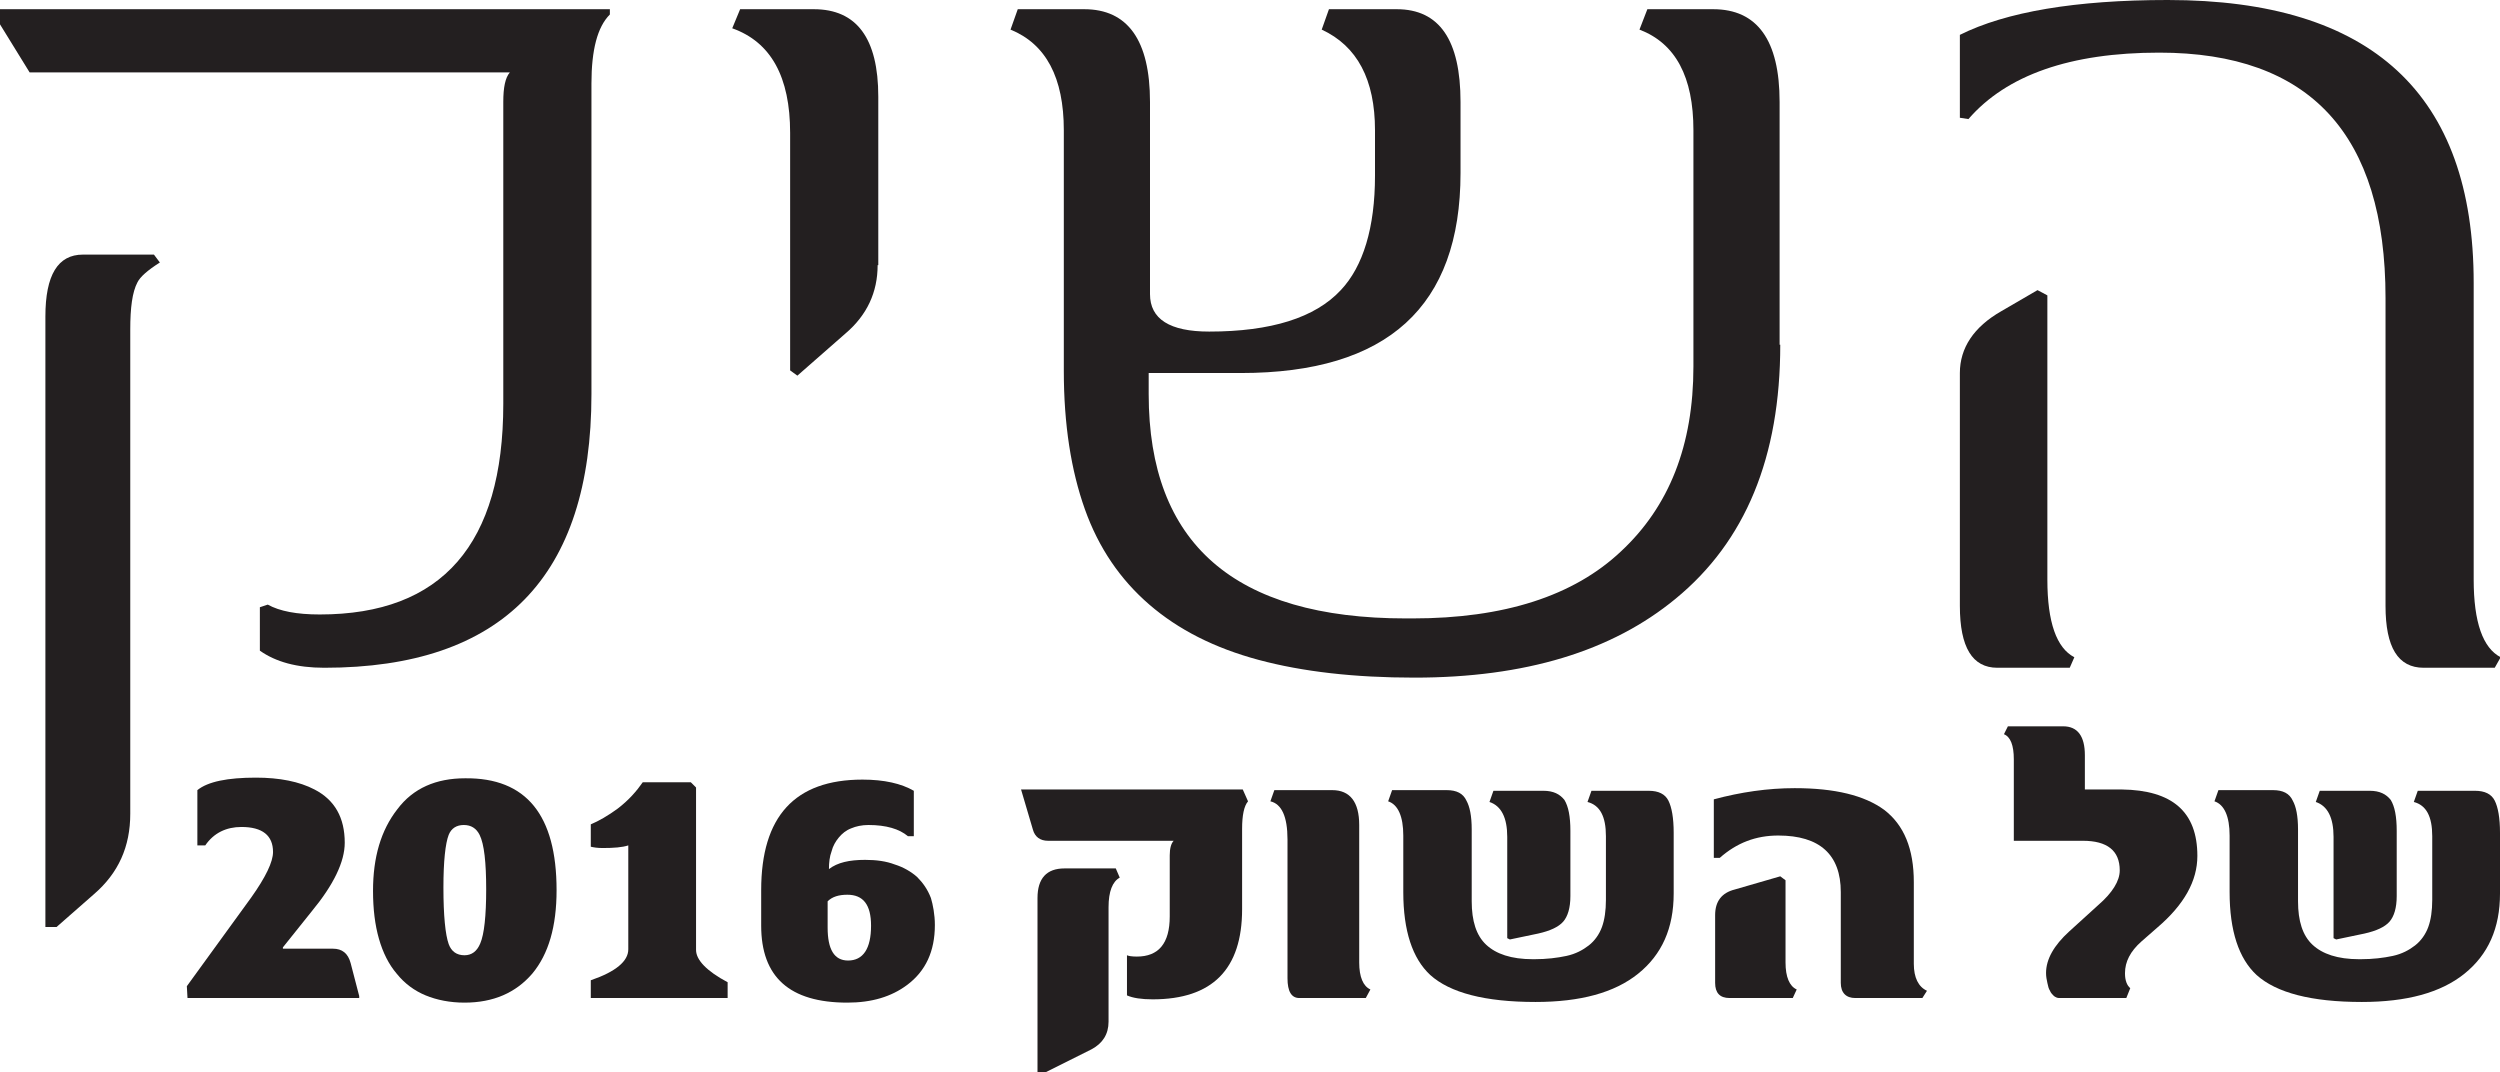
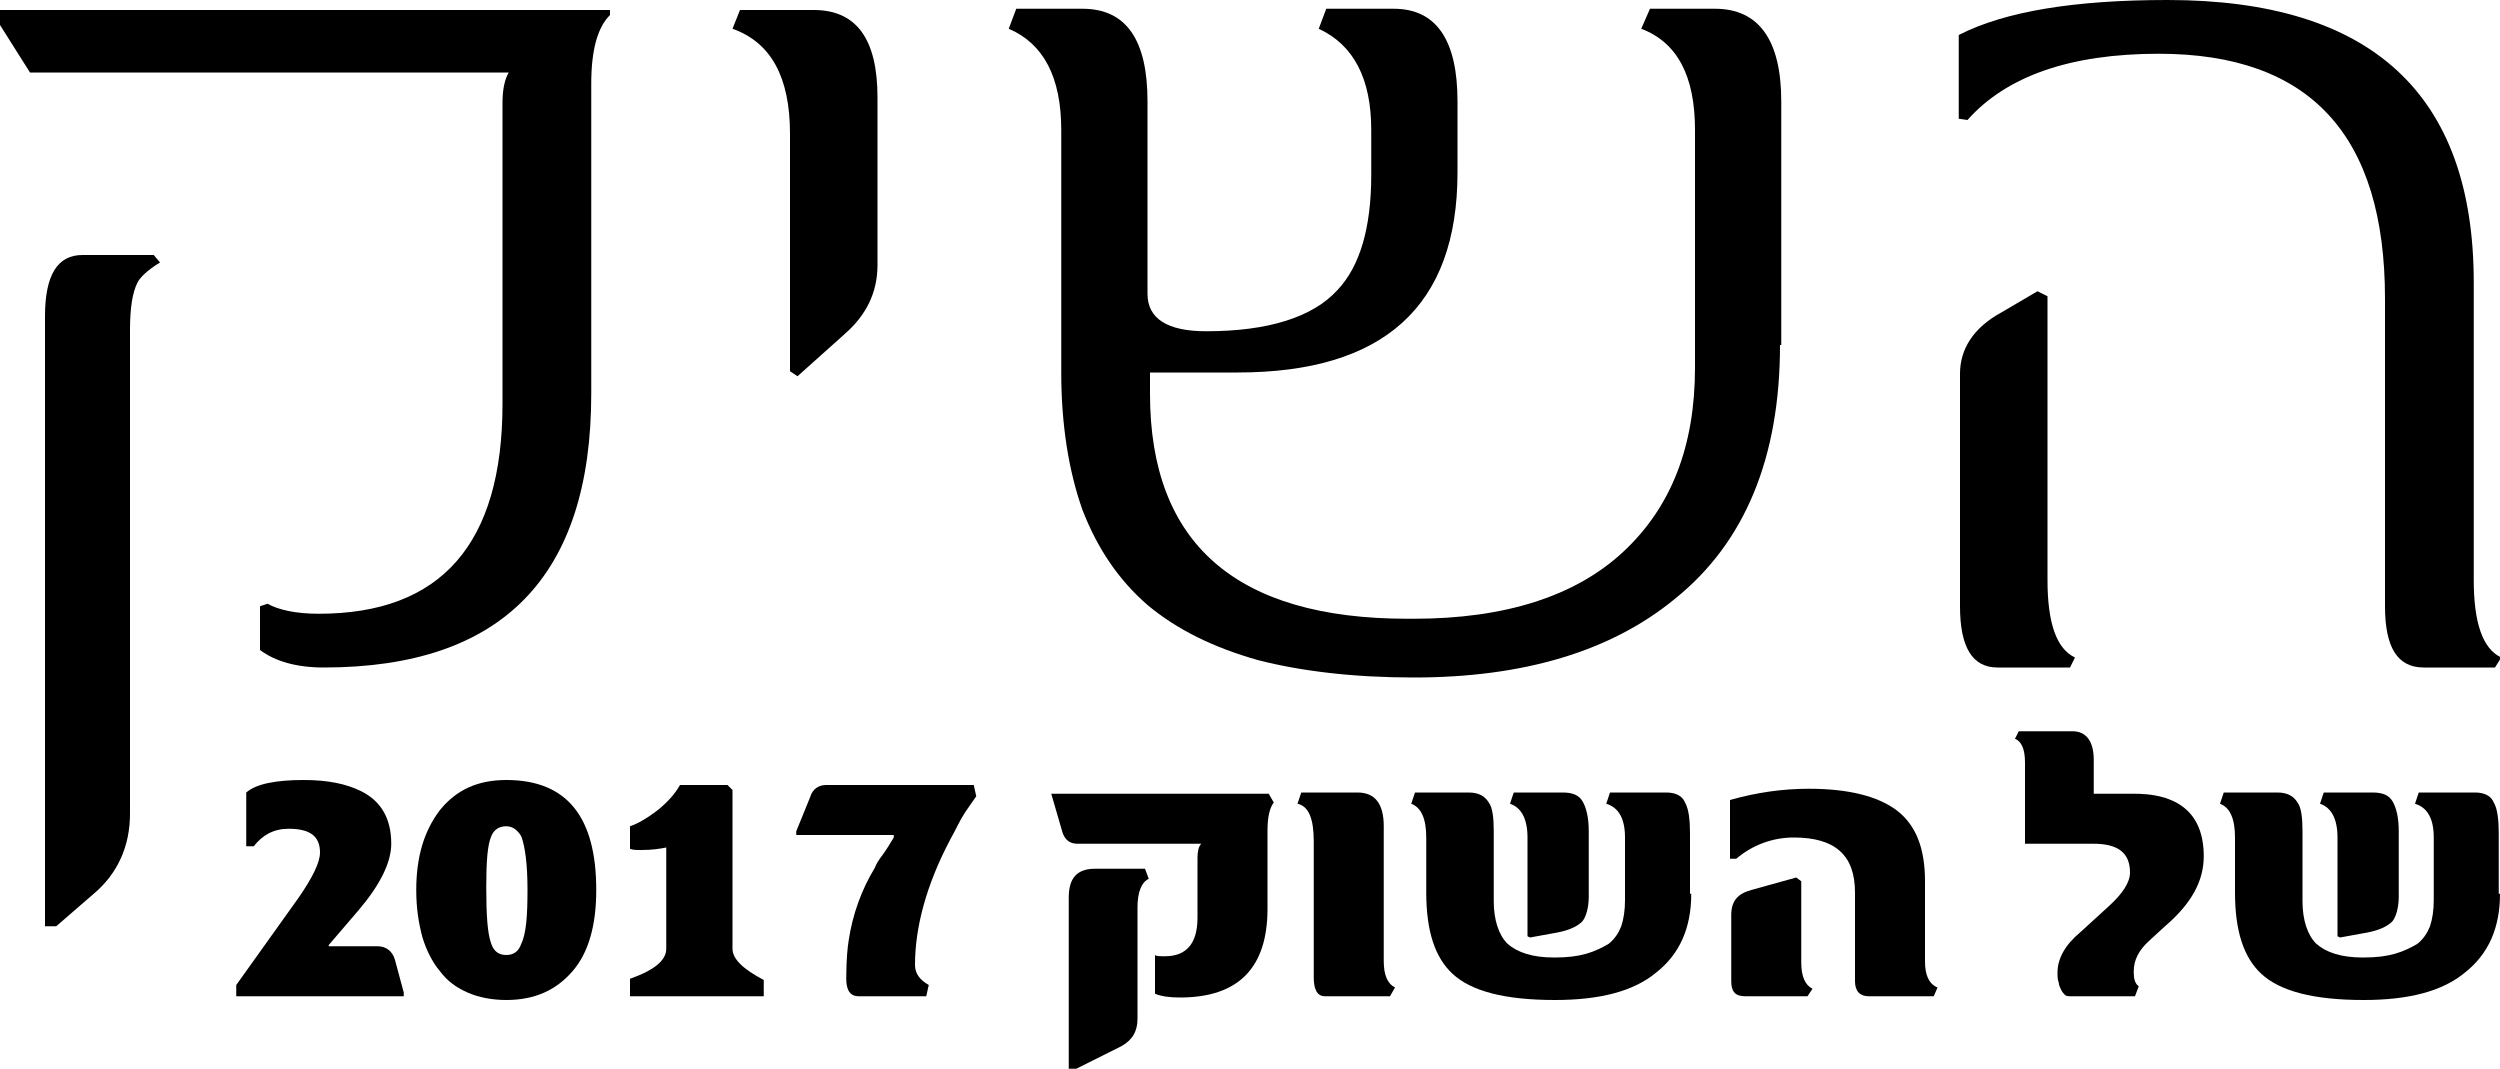
- <svg xmlns="http://www.w3.org/2000/svg" version="1.1" id="Layer_1" x="0px" y="0px" viewBox="0 0 380 162.9" style="enable-background:new 0 0 380 162.9;" xml:space="preserve">
-   <style type="text/css">
- 	.st0{fill:#231F20;}
- </style>
+ <svg xmlns="http://www.w3.org/2000/svg" version="1.1" id="Layer_1" x="0px" y="0px" viewBox="0 0 200 85.5" style="enable-background:new 0 0 200 85.5;" xml:space="preserve">
  <g>
    <g>
-       <path class="st0" d="M92.7,2.2c-1.9,1.9-2.8,5.4-2.8,10.5v47.2c0,27.7-13.5,41.6-40.6,41.6c-4.2,0-7.4-0.9-9.8-2.6v-6.6l1.2-0.4    c1.8,1,4.4,1.5,7.9,1.5c18.6,0,27.9-10.7,27.9-32V15.5c0-2.2,0.3-3.7,1-4.5H4.5L0,3.7V1.4h92.7V2.2z M24.3,39.9    c-1.9,1.2-3,2.2-3.4,3c-0.8,1.5-1.1,3.9-1.1,7.2v73.6c0,5-1.8,9-5.5,12.2l-5.7,5H6.9V48.1c0-6.3,1.9-9.4,5.7-9.4h10.8L24.3,39.9z" />
-       <path class="st0" d="M133.4,40.3c0,4.1-1.6,7.6-4.9,10.4l-7.3,6.4l-1.1-0.8V20.2c0-8.5-2.9-13.8-8.8-15.9l1.2-2.9h11.2    c6.5,0,9.8,4.4,9.8,13.3V40.3z" />
-       <path class="st0" d="M270.6,52.4c0,17.1-5.3,29.9-15.9,38.6c-9.7,8-22.9,12-39.7,12c-9.1,0-17-0.9-23.7-2.7    c-6.7-1.8-12.2-4.6-16.6-8.4c-4.4-3.8-7.7-8.6-9.8-14.5c-2.1-5.9-3.2-12.9-3.2-21V19.8c0-8-2.7-13.1-8.1-15.3l1.1-3.1h10.1    c6.6,0,10,4.7,10,14.1v29.2c0,3.8,3,5.7,9,5.7c9.4,0,16.1-2.1,20-6.3c3.4-3.6,5.2-9.5,5.2-17.4v-6.9c0-7.7-2.7-12.8-8.1-15.3    l1.1-3.1h10.3c6.5,0,9.7,4.7,9.7,14.1v10.8c0,20.3-11.1,30.4-33.4,30.4h-14v3.2c0,22.7,13,34.1,39.1,34.1h1    c13.9,0,24.5-3.4,31.7-10.2c7.3-6.8,11-16.1,11-28.1V19.8c0-8.1-2.7-13.2-8.2-15.3l1.2-3.1h10c6.7,0,10.1,4.7,10.1,14.1V52.4z" />
-       <path class="st0" d="M379.2,101.5h-10.8c-3.9,0-5.8-3.1-5.8-9.4V45.3c0-24.9-11.5-37.3-34.4-37.3c-13.5,0-23.2,3.4-29,10.1    l-1.3-0.2V5.3c7-3.5,17.6-5.3,31.6-5.3c31,0,46.5,14.3,46.5,43v45.1c0,6.5,1.4,10.4,4.1,11.8L379.2,101.5z M314.6,101.5h-11    c-3.8,0-5.7-3.1-5.7-9.4V56.7c0-3.8,2.1-7,6.3-9.4l5.5-3.2l1.5,0.8v43.2c0,6.5,1.4,10.4,4.1,11.8L314.6,101.5z" />
+       <path d="M32.2,79.7H18.9l0-0.9l5-7c1.1-1.6,1.7-2.8,1.7-3.6c0-1.3-0.8-1.9-2.5-1.9c-1.2,0-2.1,0.5-2.8,1.4h-0.6v-4.3    c0.8-0.7,2.4-1,4.6-1c1.9,0,3.4,0.3,4.6,0.9c1.6,0.8,2.4,2.2,2.4,4.2c0,1.5-0.9,3.3-2.6,5.3l-2.4,2.8v0.1h3.9    c0.7,0,1.2,0.4,1.4,1.1l0.7,2.6V79.7z" />
+       <path d="M47.7,71.2c0,2.8-0.6,5-1.9,6.5c-1.3,1.5-3,2.3-5.3,2.3c-1.1,0-2.2-0.2-3.1-0.6c-0.9-0.4-1.6-0.9-2.2-1.7    c-0.6-0.7-1.1-1.7-1.4-2.7c-0.3-1.1-0.5-2.3-0.5-3.8c0-2.6,0.6-4.7,1.9-6.4c1.3-1.6,3-2.4,5.3-2.4C45.4,62.4,47.7,65.4,47.7,71.2z     M42.2,71.2c0-2.1-0.2-3.5-0.5-4.3c-0.3-0.5-0.7-0.8-1.2-0.8c-0.6,0-1,0.3-1.2,0.8c-0.3,0.7-0.4,2-0.4,4.1c0,2.2,0.1,3.7,0.4,4.5    c0.2,0.6,0.6,0.9,1.2,0.9c0.6,0,1-0.3,1.2-0.9C42.1,74.7,42.2,73.2,42.2,71.2z" />
+       <path d="M61.1,79.7H50.4v-1.4c2-0.7,2.9-1.5,2.9-2.4v-8.1c-0.5,0.1-1.1,0.2-2,0.2c-0.4,0-0.7,0-0.9-0.1v-1.8    c0.6-0.2,1.3-0.6,2.1-1.2c0.9-0.7,1.5-1.4,1.9-2.1h3.8l0.4,0.4v12.7c0,0.8,0.8,1.6,2.5,2.5V79.7z" />
+       <path d="M78.1,63.7c-0.2,0.3-0.5,0.7-0.9,1.3s-0.7,1.3-1.2,2.2c-1.9,3.6-2.8,7-2.8,10c0,0.7,0.4,1.2,1.1,1.6l-0.2,0.9h-5.4    c-0.7,0-1-0.5-1-1.4c0-1.5,0.1-2.5,0.2-3.1c0.3-2,1-4,2.1-5.8c0.1-0.3,0.3-0.6,0.6-1c0.3-0.4,0.6-0.9,0.9-1.4v-0.2h-7.8v-0.3    l1.1-2.7c0.2-0.7,0.7-1,1.3-1h11.8L78.1,63.7z" />
+       <path d="M101.9,64.2c-0.3,0.4-0.5,1.1-0.5,2.2v6.3c0,4.7-2.3,7.1-7,7.1c-0.9,0-1.5-0.1-2-0.3v-3.1c0.1,0.1,0.4,0.1,0.8,0.1    c1.7,0,2.6-1,2.6-3.1v-4.8c0-0.5,0.1-0.9,0.3-1.1h-9.9c-0.6,0-1-0.3-1.2-0.9l-0.9-3.1h17.4L101.9,64.2z M91.9,70.3L91.9,70.3    c-0.6,0.3-0.9,1.1-0.9,2.3v8.9c0,1-0.4,1.7-1.3,2.2l-3.6,1.8h-0.6V71.8c0-1.6,0.7-2.3,2.1-2.3h4L91.9,70.3z" />
+       <path d="M111.2,79.7h-5.2c-0.6,0-0.9-0.5-0.9-1.5V67.3c0-1.8-0.4-2.8-1.3-3l0.3-0.9h4.5c1.4,0,2.1,0.9,2.1,2.7v10.8    c0,1.1,0.3,1.8,0.9,2.1L111.2,79.7z" />
+       <path d="M135.3,71.5c0,2.7-0.9,4.8-2.8,6.3c-1.8,1.5-4.5,2.2-8.1,2.2c-4,0-6.7-0.7-8.2-2.1c-1.4-1.3-2.1-3.4-2.1-6.5V67    c0-1.5-0.4-2.4-1.2-2.7l0.3-0.9h4.3c0.8,0,1.3,0.3,1.6,0.8c0.3,0.4,0.4,1.2,0.4,2.3v5.6c0,1.5,0.4,2.7,1.1,3.4    c0.8,0.7,2,1.1,3.7,1.1h0.1c1,0,1.8-0.1,2.5-0.3c0.7-0.2,1.3-0.5,1.8-0.8c0.5-0.4,0.8-0.9,1-1.4c0.2-0.6,0.3-1.3,0.3-2.1v-5    c0-1.5-0.5-2.4-1.5-2.7l0.3-0.9h4.5c0.8,0,1.3,0.3,1.5,0.8c0.3,0.5,0.4,1.4,0.4,2.5V71.5z M127.1,71.7c0,0.9-0.2,1.6-0.5,2    c-0.4,0.4-1,0.7-2,0.9l-2.2,0.4l-0.2-0.1V67c0-1.5-0.5-2.4-1.4-2.7l0.3-0.9h3.9c0.8,0,1.3,0.2,1.6,0.7c0.3,0.5,0.5,1.3,0.5,2.4    V71.7z" />
+       <path d="M154.7,79.7h-5.2c-0.7,0-1.1-0.4-1.1-1.2v-7.1c0-3-1.6-4.4-4.9-4.4c-1.7,0-3.3,0.6-4.6,1.7h-0.5V64    c2.1-0.6,4.2-0.9,6.3-0.9c3.2,0,5.5,0.6,7,1.7c1.6,1.2,2.3,3.1,2.3,5.7v6.4c0,1.1,0.3,1.8,1,2.1L154.7,79.7z M144.6,79.7h-5    c-0.8,0-1.1-0.4-1.1-1.2v-5.3c0-1.1,0.5-1.7,1.6-2l3.6-1l0.4,0.3v6.5c0,1.1,0.3,1.8,0.9,2.1L144.6,79.7z" />
+       <path d="M176.3,68.5c0,2-1,3.8-3.1,5.6l-1.2,1.1c-0.9,0.8-1.3,1.6-1.3,2.5v0.1c0,0.5,0.1,0.9,0.4,1.1l-0.3,0.8h-5.2    c-0.1,0-0.3,0-0.4-0.1c-0.1-0.1-0.2-0.2-0.3-0.4c-0.1-0.2-0.2-0.4-0.2-0.6c-0.1-0.2-0.1-0.5-0.1-0.8c0-1.1,0.6-2.2,1.8-3.2    l2.3-2.1c1.1-1,1.7-1.9,1.7-2.7c0-1.6-1-2.3-2.9-2.3H162V61c0-1.1-0.3-1.7-0.8-1.9l0.3-0.6h4.3c1.1,0,1.7,0.8,1.7,2.3v2.7h2.9    C174.3,63.4,176.3,65.1,176.3,68.5z" />
+       <path d="M200,71.5c0,2.7-0.9,4.8-2.8,6.3c-1.8,1.5-4.5,2.2-8.1,2.2c-4,0-6.7-0.7-8.2-2.1c-1.4-1.3-2.1-3.4-2.1-6.5V67    c0-1.5-0.4-2.4-1.2-2.7l0.3-0.9h4.3c0.8,0,1.3,0.3,1.6,0.8c0.3,0.4,0.4,1.2,0.4,2.3v5.6c0,1.5,0.4,2.7,1.1,3.4    c0.8,0.7,2,1.1,3.7,1.1h0.1c1,0,1.8-0.1,2.5-0.3c0.7-0.2,1.3-0.5,1.8-0.8c0.5-0.4,0.8-0.9,1-1.4c0.2-0.6,0.3-1.3,0.3-2.1v-5    c0-1.5-0.5-2.4-1.5-2.7l0.3-0.9h4.5c0.8,0,1.3,0.3,1.5,0.8c0.3,0.5,0.4,1.4,0.4,2.5V71.5z M191.9,71.7c0,0.9-0.2,1.6-0.5,2    c-0.4,0.4-1,0.7-2,0.9l-2.2,0.4l-0.2-0.1V67c0-1.5-0.5-2.4-1.4-2.7l0.3-0.9h3.9c0.8,0,1.3,0.2,1.6,0.7c0.3,0.5,0.5,1.3,0.5,2.4    V71.7z" />
    </g>
    <g>
-       <path class="st0" d="M54.5,151.7h-26l-0.1-1.8l9.8-13.5c2.2-3.1,3.3-5.4,3.3-6.9c0-2.5-1.6-3.8-4.8-3.8c-2.3,0-4.2,0.9-5.5,2.8    h-1.2v-8.4c1.6-1.3,4.6-1.9,8.9-1.9c3.6,0,6.6,0.6,8.9,1.8c3.1,1.6,4.6,4.3,4.6,8.1c0,2.9-1.7,6.4-5,10.4L43,144v0.2h7.6    c1.4,0,2.3,0.7,2.7,2.2l1.3,5V151.7z" />
-       <path class="st0" d="M84.6,135.3c0,5.5-1.2,9.7-3.7,12.7c-2.5,2.9-5.9,4.4-10.3,4.4c-2.2,0-4.2-0.4-5.9-1.1    c-1.7-0.7-3.2-1.8-4.4-3.3c-1.2-1.4-2.1-3.2-2.7-5.3c-0.6-2.1-0.9-4.5-0.9-7.3c0-5.1,1.2-9.2,3.7-12.4c2.4-3.2,5.9-4.7,10.3-4.7    C80,118.2,84.6,123.9,84.6,135.3z M73.9,135.2c0-4.1-0.3-6.9-1-8.3c-0.5-1-1.3-1.5-2.4-1.5c-1.1,0-1.9,0.5-2.3,1.5    c-0.5,1.3-0.8,4-0.8,8c0,4.3,0.3,7.2,0.8,8.6c0.4,1.1,1.2,1.7,2.4,1.7c1.1,0,1.9-0.6,2.4-1.8C73.6,142,73.9,139.2,73.9,135.2z" />
-       <path class="st0" d="M110.6,151.7H89.8V149c3.8-1.3,5.7-2.9,5.7-4.7v-15.8c-0.9,0.3-2.2,0.4-3.9,0.4c-0.8,0-1.4-0.1-1.8-0.2v-3.4    c1.2-0.5,2.6-1.3,4.1-2.4c1.7-1.3,2.9-2.7,3.8-4h7.3l0.8,0.8v24.7c0,1.5,1.6,3.2,4.8,4.9V151.7z" />
-       <path class="st0" d="M142.1,140.6c0,4-1.4,7-4.2,9.1c-2.4,1.8-5.4,2.7-9.1,2.7c-8.8,0-13.1-3.9-13.1-11.7v-5.4    c0-11.2,5.1-16.8,15.4-16.8c3.3,0,5.9,0.6,7.8,1.7v6.9h-0.9c-1.3-1.1-3.3-1.7-6-1.7c-1,0-1.9,0.2-2.6,0.5    c-0.8,0.3-1.4,0.8-1.9,1.4c-0.5,0.6-0.9,1.3-1.1,2.1c-0.3,0.8-0.4,1.7-0.4,2.7c1.3-1,3.1-1.4,5.5-1.4c1.7,0,3.2,0.2,4.5,0.7    c1.3,0.4,2.5,1.1,3.4,1.9c0.9,0.9,1.6,1.9,2.1,3.2C141.8,137.5,142.1,139,142.1,140.6z M132.4,140.7c0-3.2-1.2-4.7-3.6-4.7    c-1.3,0-2.3,0.3-3,1v4c0,3.3,1,5,3.1,5C131.2,146,132.4,144.2,132.4,140.7z" />
-       <path class="st0" d="M189.7,121.8c-0.6,0.7-0.9,2.1-0.9,4.2v12.2c0,9.1-4.5,13.7-13.6,13.7c-1.7,0-3-0.2-3.9-0.6v-6.1    c0.2,0.1,0.7,0.2,1.5,0.2c3.3,0,5-2,5-6.1v-9.3c0-1,0.2-1.8,0.6-2.2h-19.1c-1.2,0-2-0.6-2.3-1.7l-1.8-6.1h33.7L189.7,121.8z     M170.2,133.4L170.2,133.4c-1.1,0.6-1.7,2.1-1.7,4.5v17.4c0,1.9-0.9,3.3-2.6,4.2l-7,3.5h-1.2v-26.5c0-3,1.4-4.5,4.1-4.5h7.8    L170.2,133.4z" />
-       <path class="st0" d="M207.6,151.7h-10.1c-1.2,0-1.8-1-1.8-3v-21.1c0-3.5-0.9-5.4-2.6-5.8l0.6-1.7h8.8c2.7,0,4.1,1.8,4.1,5.3v20.9    c0,2.2,0.6,3.6,1.7,4.1L207.6,151.7z" />
-       <path class="st0" d="M254.4,135.8c0,5.3-1.8,9.3-5.4,12.2c-3.6,2.9-8.8,4.3-15.6,4.3c-7.7,0-13-1.4-16-4.1    c-2.7-2.5-4.1-6.7-4.1-12.6v-8.6c0-2.9-0.8-4.7-2.3-5.2l0.6-1.7h8.3c1.5,0,2.5,0.5,3,1.6c0.5,0.9,0.8,2.3,0.8,4.4V137    c0,3,0.7,5.2,2.2,6.6c1.5,1.4,3.8,2.2,7.1,2.2h0.2c1.9,0,3.5-0.2,4.9-0.5c1.4-0.3,2.5-0.9,3.4-1.6c0.9-0.7,1.6-1.7,2-2.8    c0.4-1.1,0.6-2.5,0.6-4.1v-9.7c0-3-0.9-4.7-2.8-5.2l0.6-1.7h8.7c1.5,0,2.5,0.5,3,1.5c0.5,1,0.8,2.6,0.8,4.9V135.8z M238.7,136.2    c0,1.8-0.4,3.1-1.1,3.9c-0.7,0.8-2,1.4-3.8,1.8l-4.3,0.9l-0.4-0.2v-15.4c0-2.9-0.9-4.7-2.7-5.3l0.6-1.7h7.6c1.5,0,2.5,0.5,3.2,1.4    c0.6,1,0.9,2.5,0.9,4.7V136.2z" />
-       <path class="st0" d="M292.2,151.7H282c-1.4,0-2.2-0.8-2.2-2.3v-13.8c0-5.7-3.2-8.6-9.5-8.6c-3.4,0-6.3,1.1-8.9,3.4h-0.9v-8.9    c4.1-1.1,8.2-1.7,12.3-1.7c6.1,0,10.6,1.1,13.6,3.3c3,2.3,4.5,5.9,4.5,11v12.4c0,2.1,0.7,3.5,2,4.1L292.2,151.7z M272.5,151.7    h-9.6c-1.5,0-2.2-0.8-2.2-2.3v-10.3c0-2.1,1-3.4,3-3.9l6.9-2l0.8,0.6v12.5c0,2.2,0.6,3.6,1.7,4.1L272.5,151.7z" />
-       <path class="st0" d="M334,130.1c0,3.8-2,7.4-6.1,10.9l-2.4,2.1c-1.7,1.5-2.5,3.1-2.5,4.8v0.1c0,1,0.3,1.8,0.8,2.2l-0.6,1.5H313    c-0.3,0-0.5-0.1-0.8-0.3c-0.2-0.2-0.5-0.5-0.6-0.8c-0.2-0.3-0.3-0.7-0.4-1.2c-0.1-0.5-0.2-0.9-0.2-1.5c0-2.1,1.2-4.2,3.5-6.3    l4.4-4c2.2-1.9,3.3-3.7,3.3-5.3c0-3-1.9-4.5-5.6-4.5h-10.5v-12.4c0-2.1-0.5-3.4-1.5-3.8l0.6-1.2h8.4c2.2,0,3.3,1.5,3.3,4.4v5.2    h5.6C330.2,120.1,334,123.4,334,130.1z" />
-       <path class="st0" d="M380,135.8c0,5.3-1.8,9.3-5.4,12.2c-3.6,2.9-8.8,4.3-15.6,4.3c-7.7,0-13-1.4-16-4.1    c-2.7-2.5-4.1-6.7-4.1-12.6v-8.6c0-2.9-0.8-4.7-2.3-5.2l0.6-1.7h8.3c1.5,0,2.5,0.5,3,1.6c0.5,0.9,0.8,2.3,0.8,4.4V137    c0,3,0.7,5.2,2.2,6.6c1.5,1.4,3.8,2.2,7.1,2.2h0.2c1.9,0,3.5-0.2,4.9-0.5c1.4-0.3,2.5-0.9,3.4-1.6c0.9-0.7,1.6-1.7,2-2.8    c0.4-1.1,0.6-2.5,0.6-4.1v-9.7c0-3-0.9-4.7-2.8-5.2l0.6-1.7h8.7c1.5,0,2.5,0.5,3,1.5c0.5,1,0.8,2.6,0.8,4.9V135.8z M364.3,136.2    c0,1.8-0.4,3.1-1.1,3.9c-0.7,0.8-2,1.4-3.8,1.8l-4.3,0.9l-0.4-0.2v-15.4c0-2.9-0.9-4.7-2.7-5.3l0.6-1.7h7.6c1.5,0,2.5,0.5,3.2,1.4    c0.6,1,0.9,2.5,0.9,4.7V136.2z" />
+       <path d="M48.8,1.2c-1,1-1.5,2.8-1.5,5.5v24.8c0,14.6-7.1,21.9-21.4,21.9c-2.2,0-3.9-0.5-5.1-1.4v-3.5l0.6-0.2    c0.9,0.5,2.3,0.8,4.1,0.8c9.8,0,14.7-5.6,14.7-16.8V8.2c0-1.1,0.2-1.9,0.5-2.4H2.4L0,2V0.8h48.8V1.2z M12.8,21    c-1,0.6-1.6,1.2-1.8,1.6c-0.4,0.8-0.6,2-0.6,3.8v38.7c0,2.6-1,4.8-2.9,6.4l-3,2.6H3.6V25.3c0-3.3,1-4.9,3-4.9h5.7L12.8,21z" />
+       <path d="M70.2,21.2c0,2.2-0.9,4-2.6,5.5l-3.8,3.4l-0.6-0.4v-19c0-4.5-1.5-7.3-4.6-8.4l0.6-1.5h5.9c3.4,0,5.1,2.3,5.1,7V21.2z" />
+       <path d="M142.4,27.6c0,9-2.8,15.8-8.4,20.3c-5.1,4.2-12.1,6.3-20.9,6.3c-4.8,0-9-0.5-12.5-1.4c-3.5-1-6.4-2.4-8.8-4.4    c-2.3-2-4-4.5-5.2-7.6c-1.1-3.1-1.7-6.8-1.7-11V10.4c0-4.2-1.4-6.9-4.2-8.1l0.6-1.6h5.3c3.5,0,5.2,2.5,5.2,7.4v15.4    c0,2,1.6,3,4.7,3c4.9,0,8.5-1.1,10.5-3.3c1.8-1.9,2.7-5,2.7-9.2v-3.6c0-4.1-1.4-6.8-4.2-8.1l0.6-1.6h5.4c3.4,0,5.1,2.5,5.1,7.4    v5.7c0,10.7-5.9,16-17.6,16H92v1.7c0,12,6.9,18,20.6,18h0.5c7.3,0,12.9-1.8,16.7-5.3c3.9-3.6,5.8-8.5,5.8-14.8V10.4    c0-4.3-1.4-7-4.3-8.1l0.7-1.6h5.2c3.5,0,5.3,2.5,5.3,7.4V27.6z" />
+       <path d="M199.6,53.4h-5.7c-2.1,0-3.1-1.6-3.1-4.9V23.9c0-13.1-6-19.6-18.1-19.6c-7.1,0-12.2,1.8-15.3,5.3l-0.7-0.1V2.8    C160.4,0.9,166,0,173.4,0c16.3,0,24.5,7.5,24.5,22.6v23.8c0,3.4,0.7,5.5,2.2,6.2L199.6,53.4z M165.6,53.4h-5.8c-2,0-3-1.6-3-4.9    V29.9c0-2,1.1-3.7,3.3-4.9l2.9-1.7l0.8,0.4v22.7c0,3.4,0.7,5.5,2.2,6.2L165.6,53.4z" />
    </g>
  </g>
</svg>
